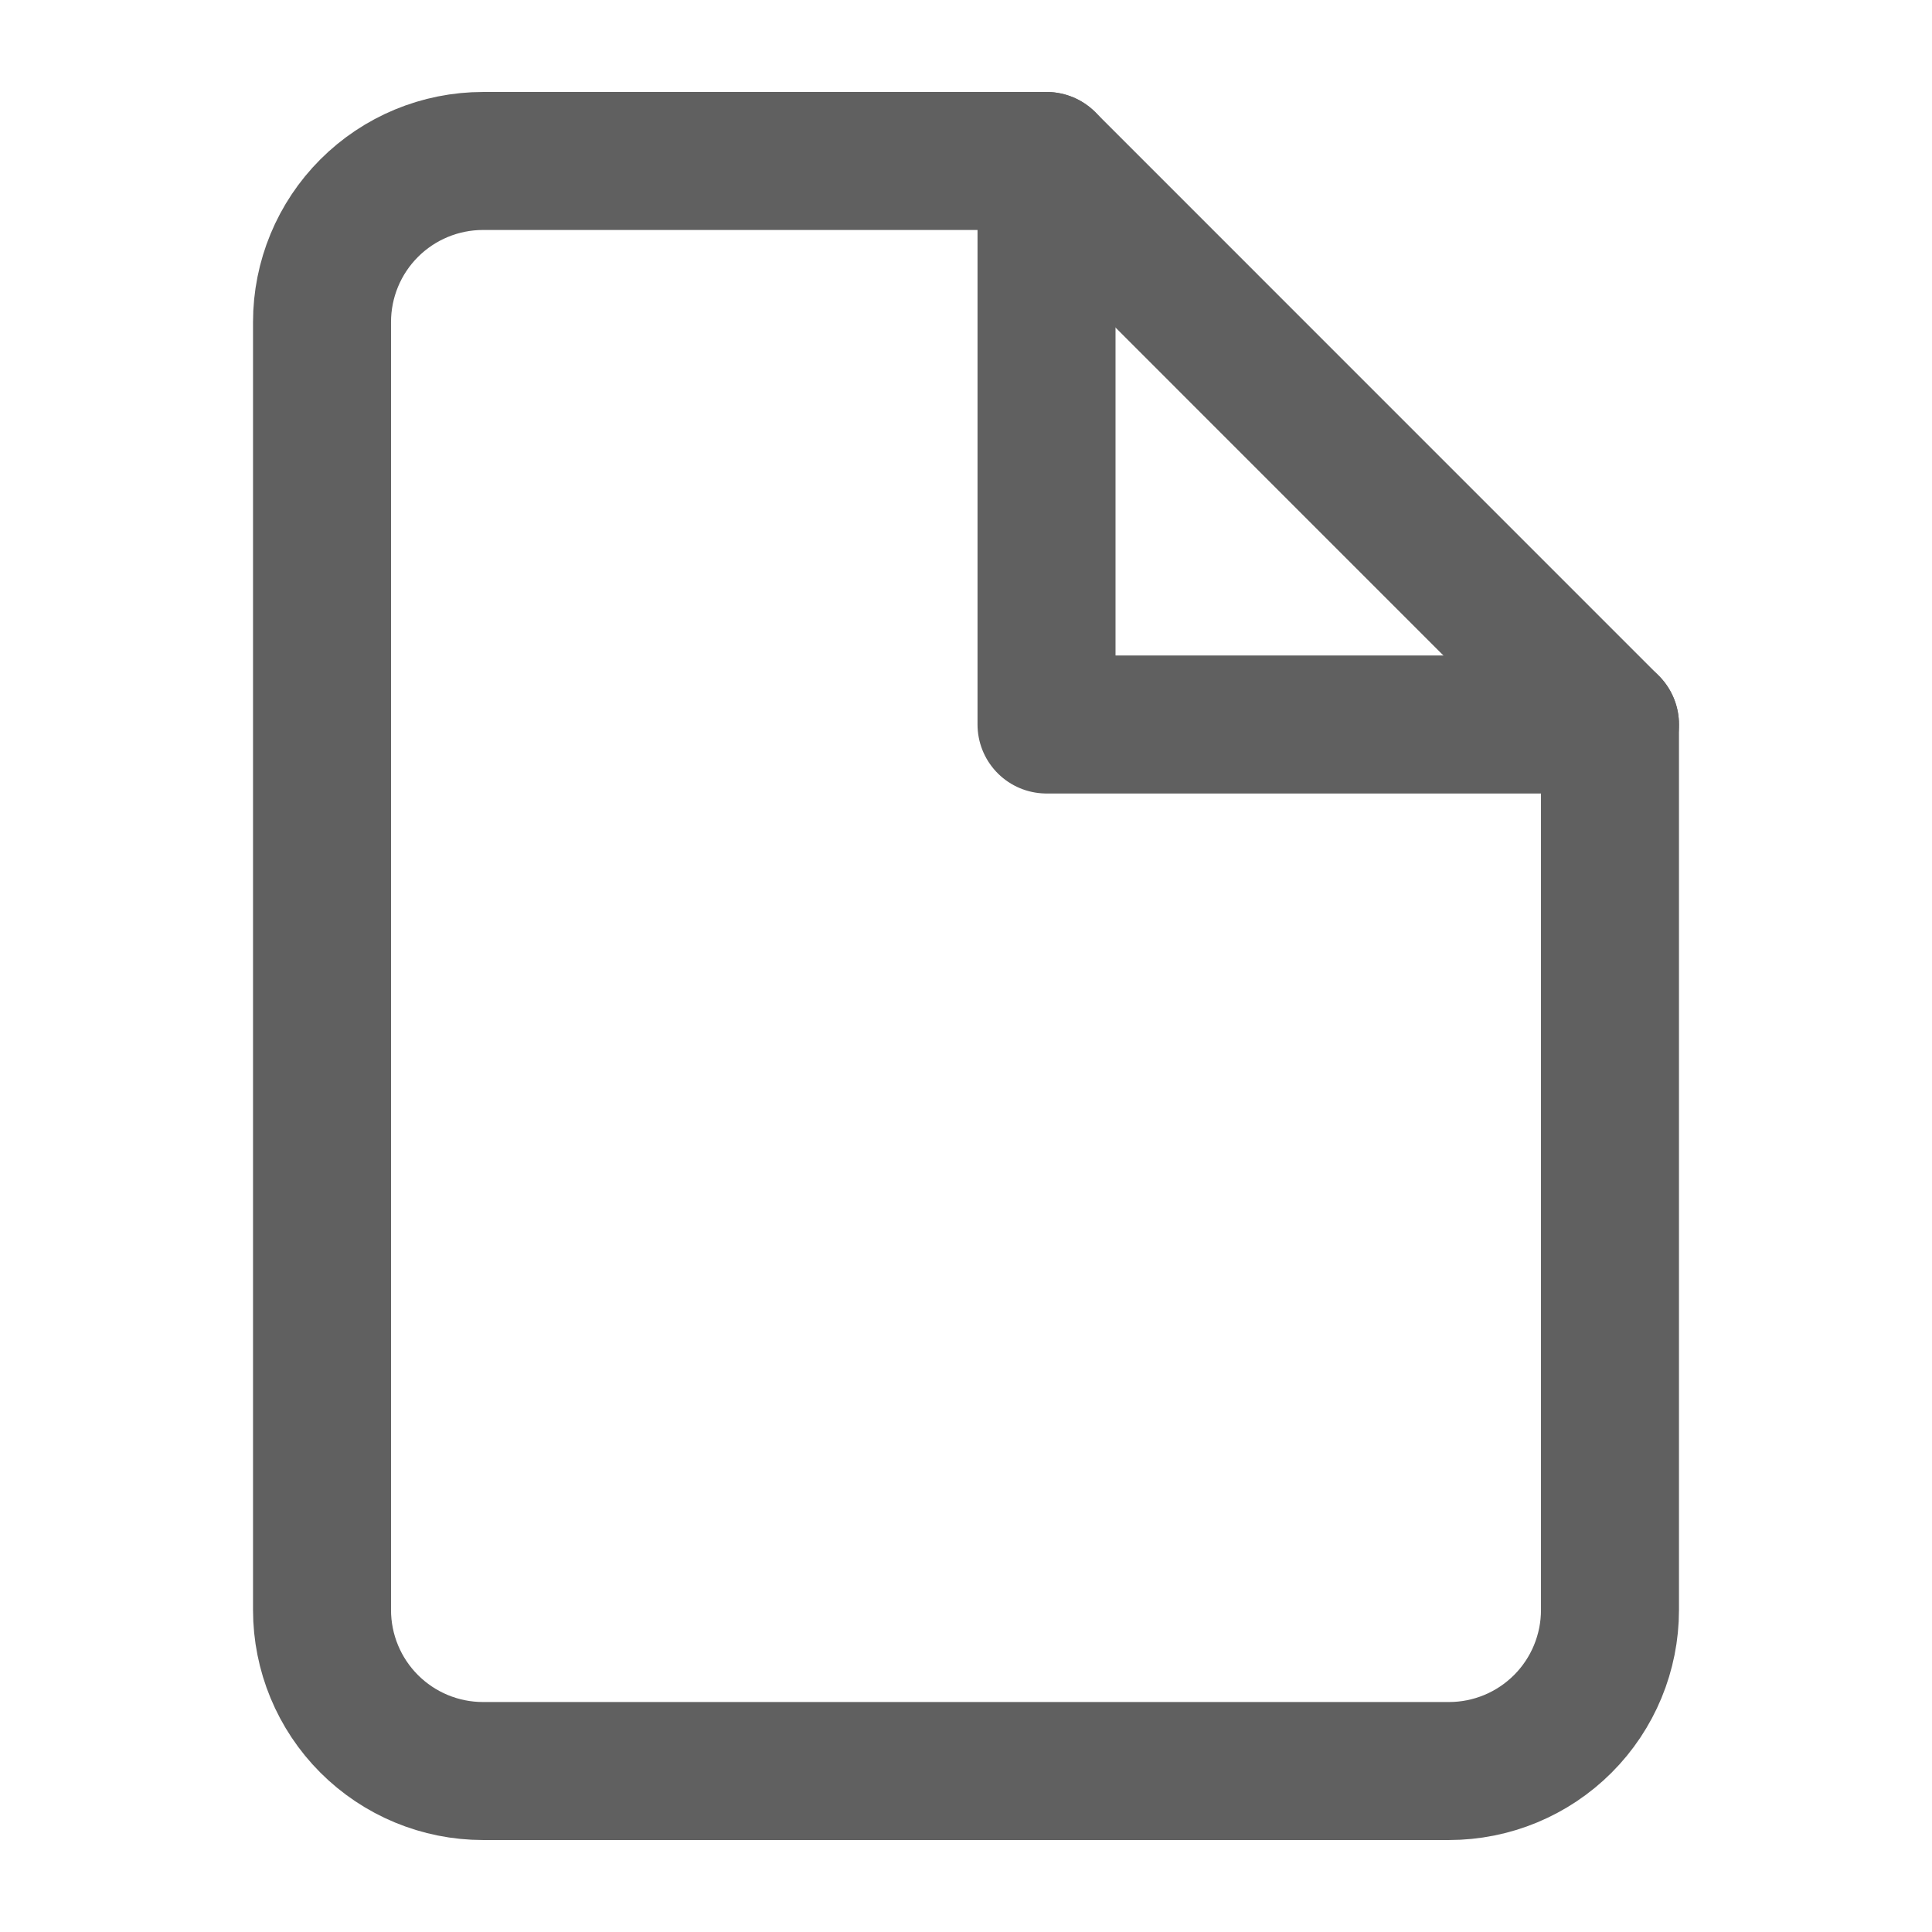
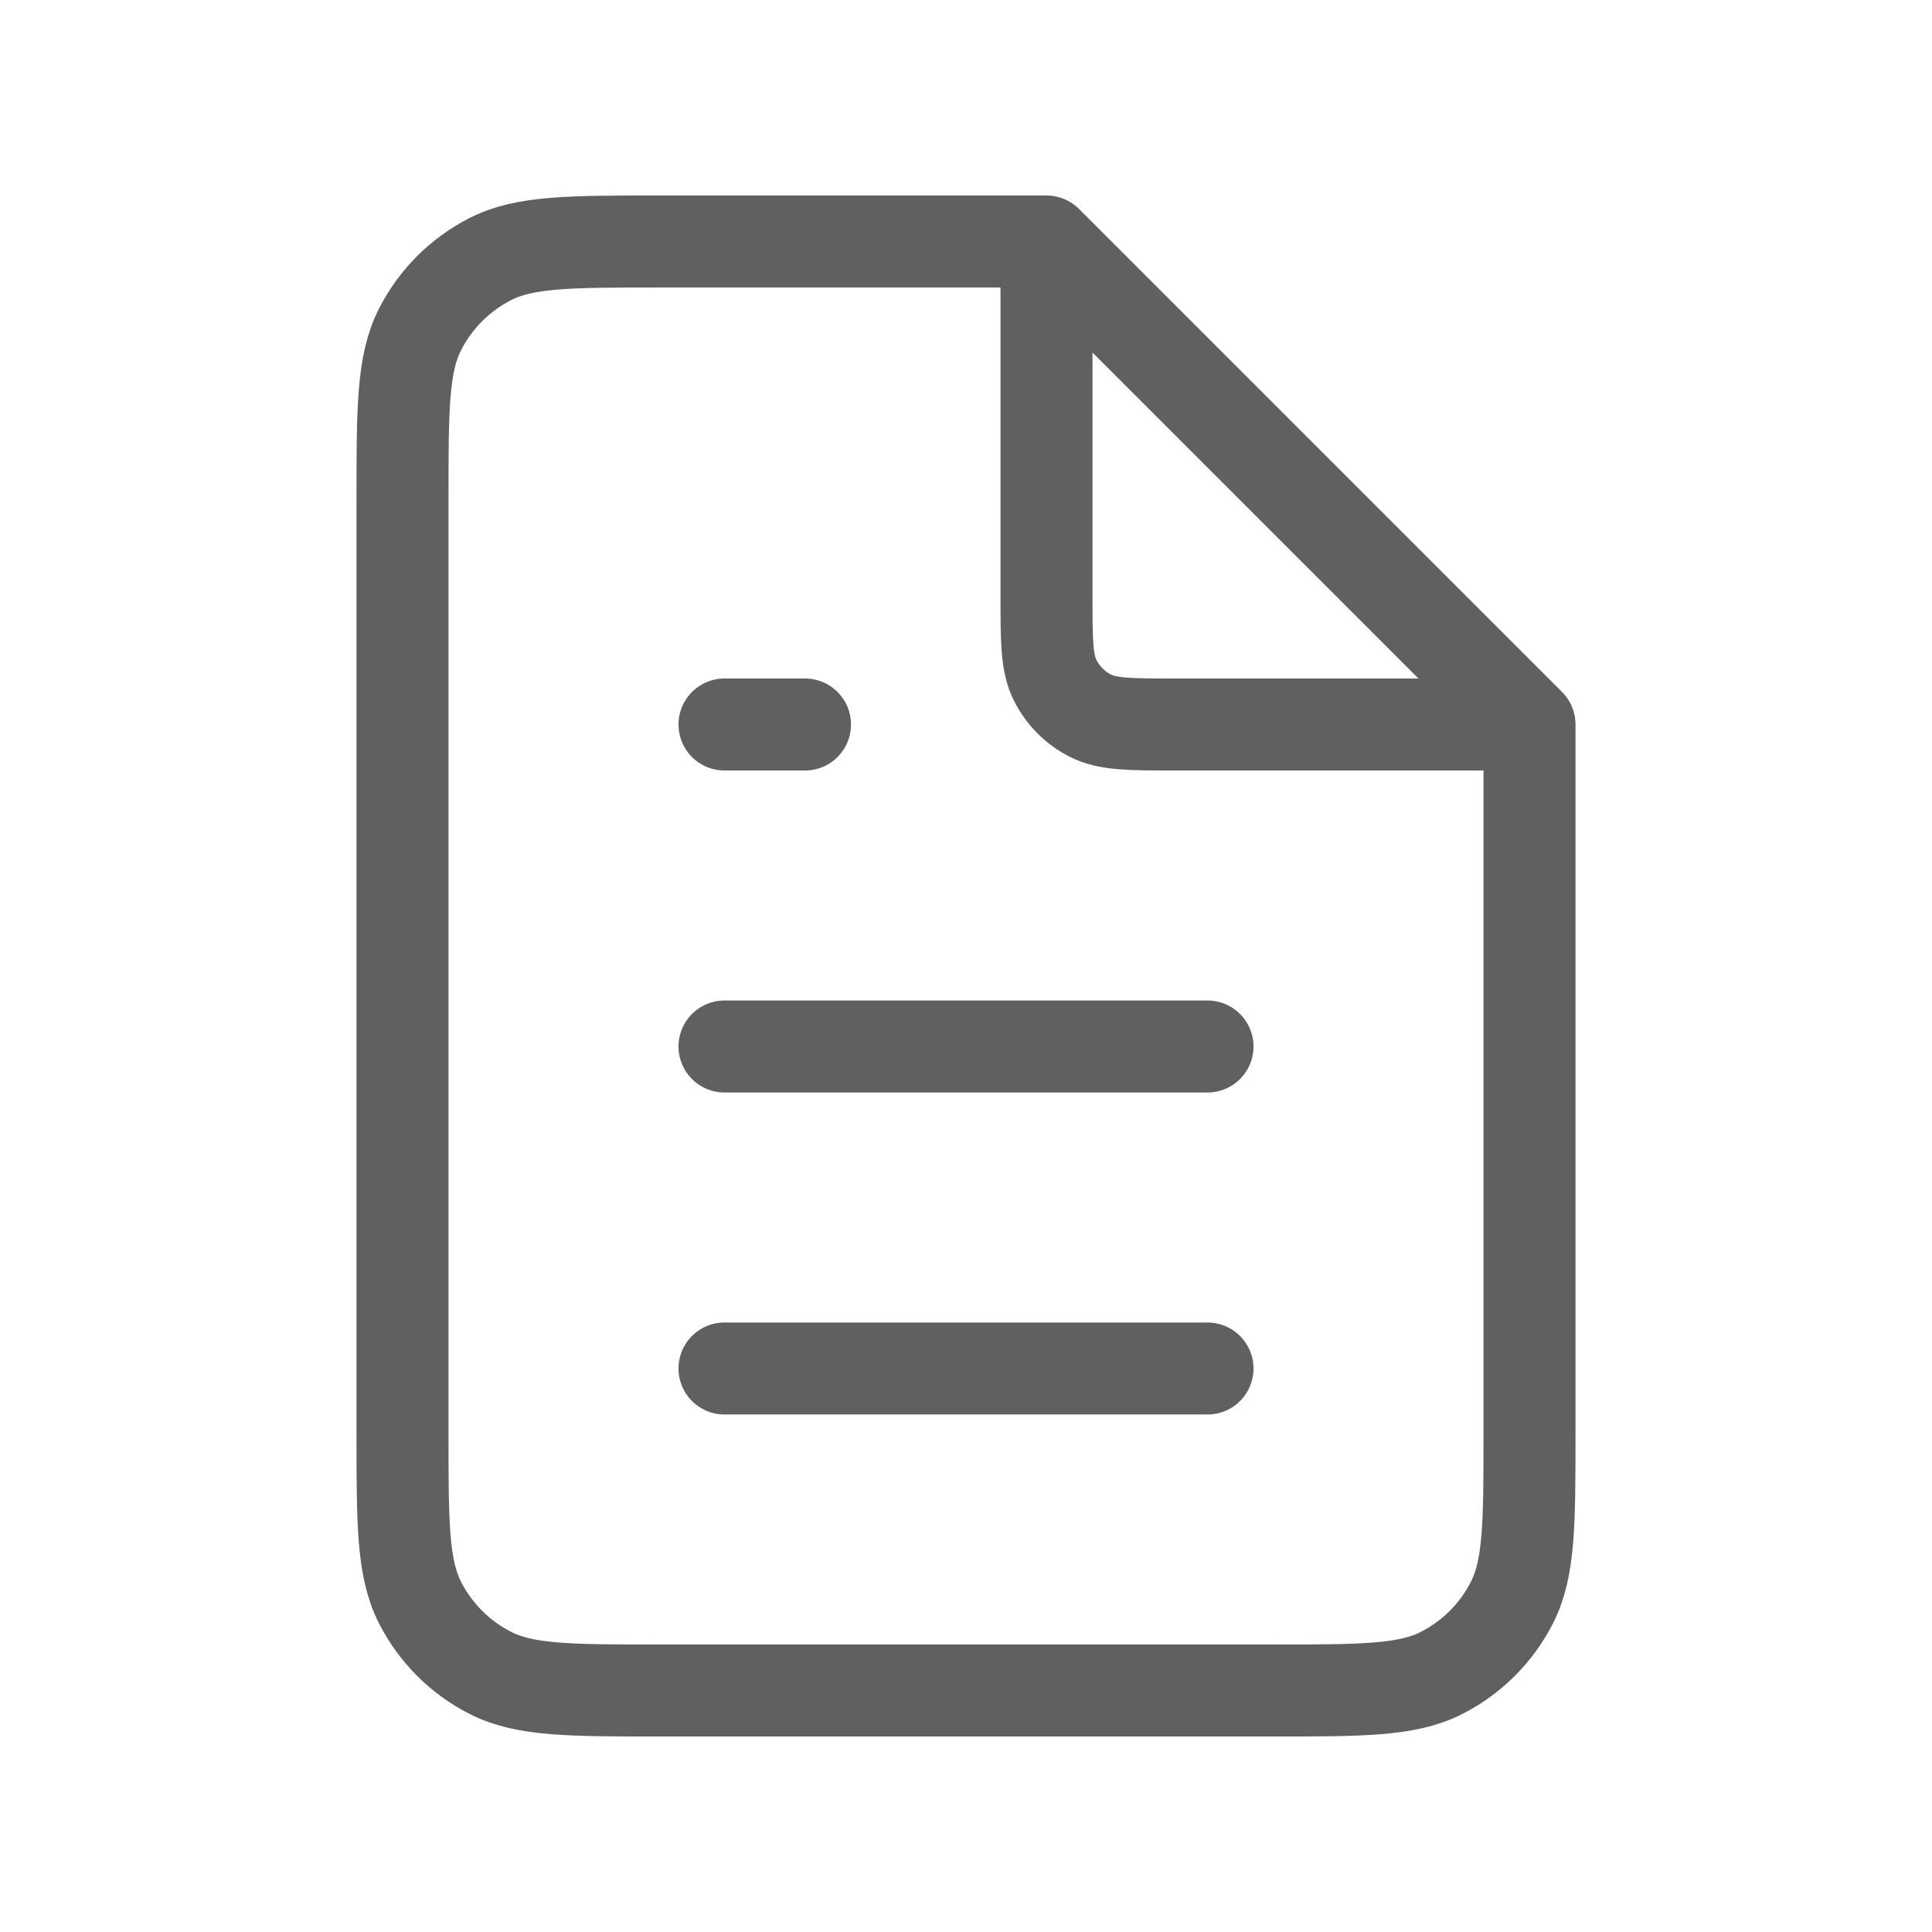
- <svg xmlns="http://www.w3.org/2000/svg" width="28" height="28" viewBox="0 0 28 28" fill="none">
-   <path d="M15.167 2.333H7C6.381 2.333 5.788 2.579 5.35 3.017C4.913 3.454 4.667 4.048 4.667 4.667V23.333C4.667 23.952 4.913 24.546 5.35 24.983C5.788 25.421 6.381 25.667 7 25.667H21C21.619 25.667 22.212 25.421 22.65 24.983C23.087 24.546 23.333 23.952 23.333 23.333V10.5L15.167 2.333Z" stroke="#606060" stroke-width="2" stroke-linecap="round" stroke-linejoin="round" />
-   <path d="M15.167 2.333V10.5H23.333" stroke="#606060" stroke-width="2" stroke-linecap="round" stroke-linejoin="round" />
+ <svg xmlns="http://www.w3.org/2000/svg" width="42" height="42" viewBox="0 0 42 42" fill="none">
+   <path d="M15.75 29.75H26.25M15.75 22.75H26.25M15.75 15.75H17.5M22.75 5.25H14.35C12.39 5.25 11.41 5.25 10.661 5.631C10.002 5.967 9.467 6.502 9.131 7.161C8.75 7.91 8.75 8.89 8.75 10.85V31.15C8.75 33.11 8.75 34.09 9.131 34.839C9.467 35.498 10.002 36.033 10.661 36.368C11.41 36.75 12.39 36.75 14.35 36.75H27.65C29.61 36.75 30.59 36.75 31.339 36.368C31.997 36.033 32.533 35.498 32.868 34.839C33.25 34.09 33.25 33.11 33.25 31.15V15.75M22.75 5.25L33.25 15.75M22.75 5.25V12.95C22.75 13.93 22.75 14.42 22.941 14.794C23.109 15.124 23.376 15.392 23.706 15.559C24.08 15.75 24.57 15.75 25.55 15.75H33.25" stroke="#606060" stroke-width="2" stroke-linecap="round" stroke-linejoin="round" />
</svg>
